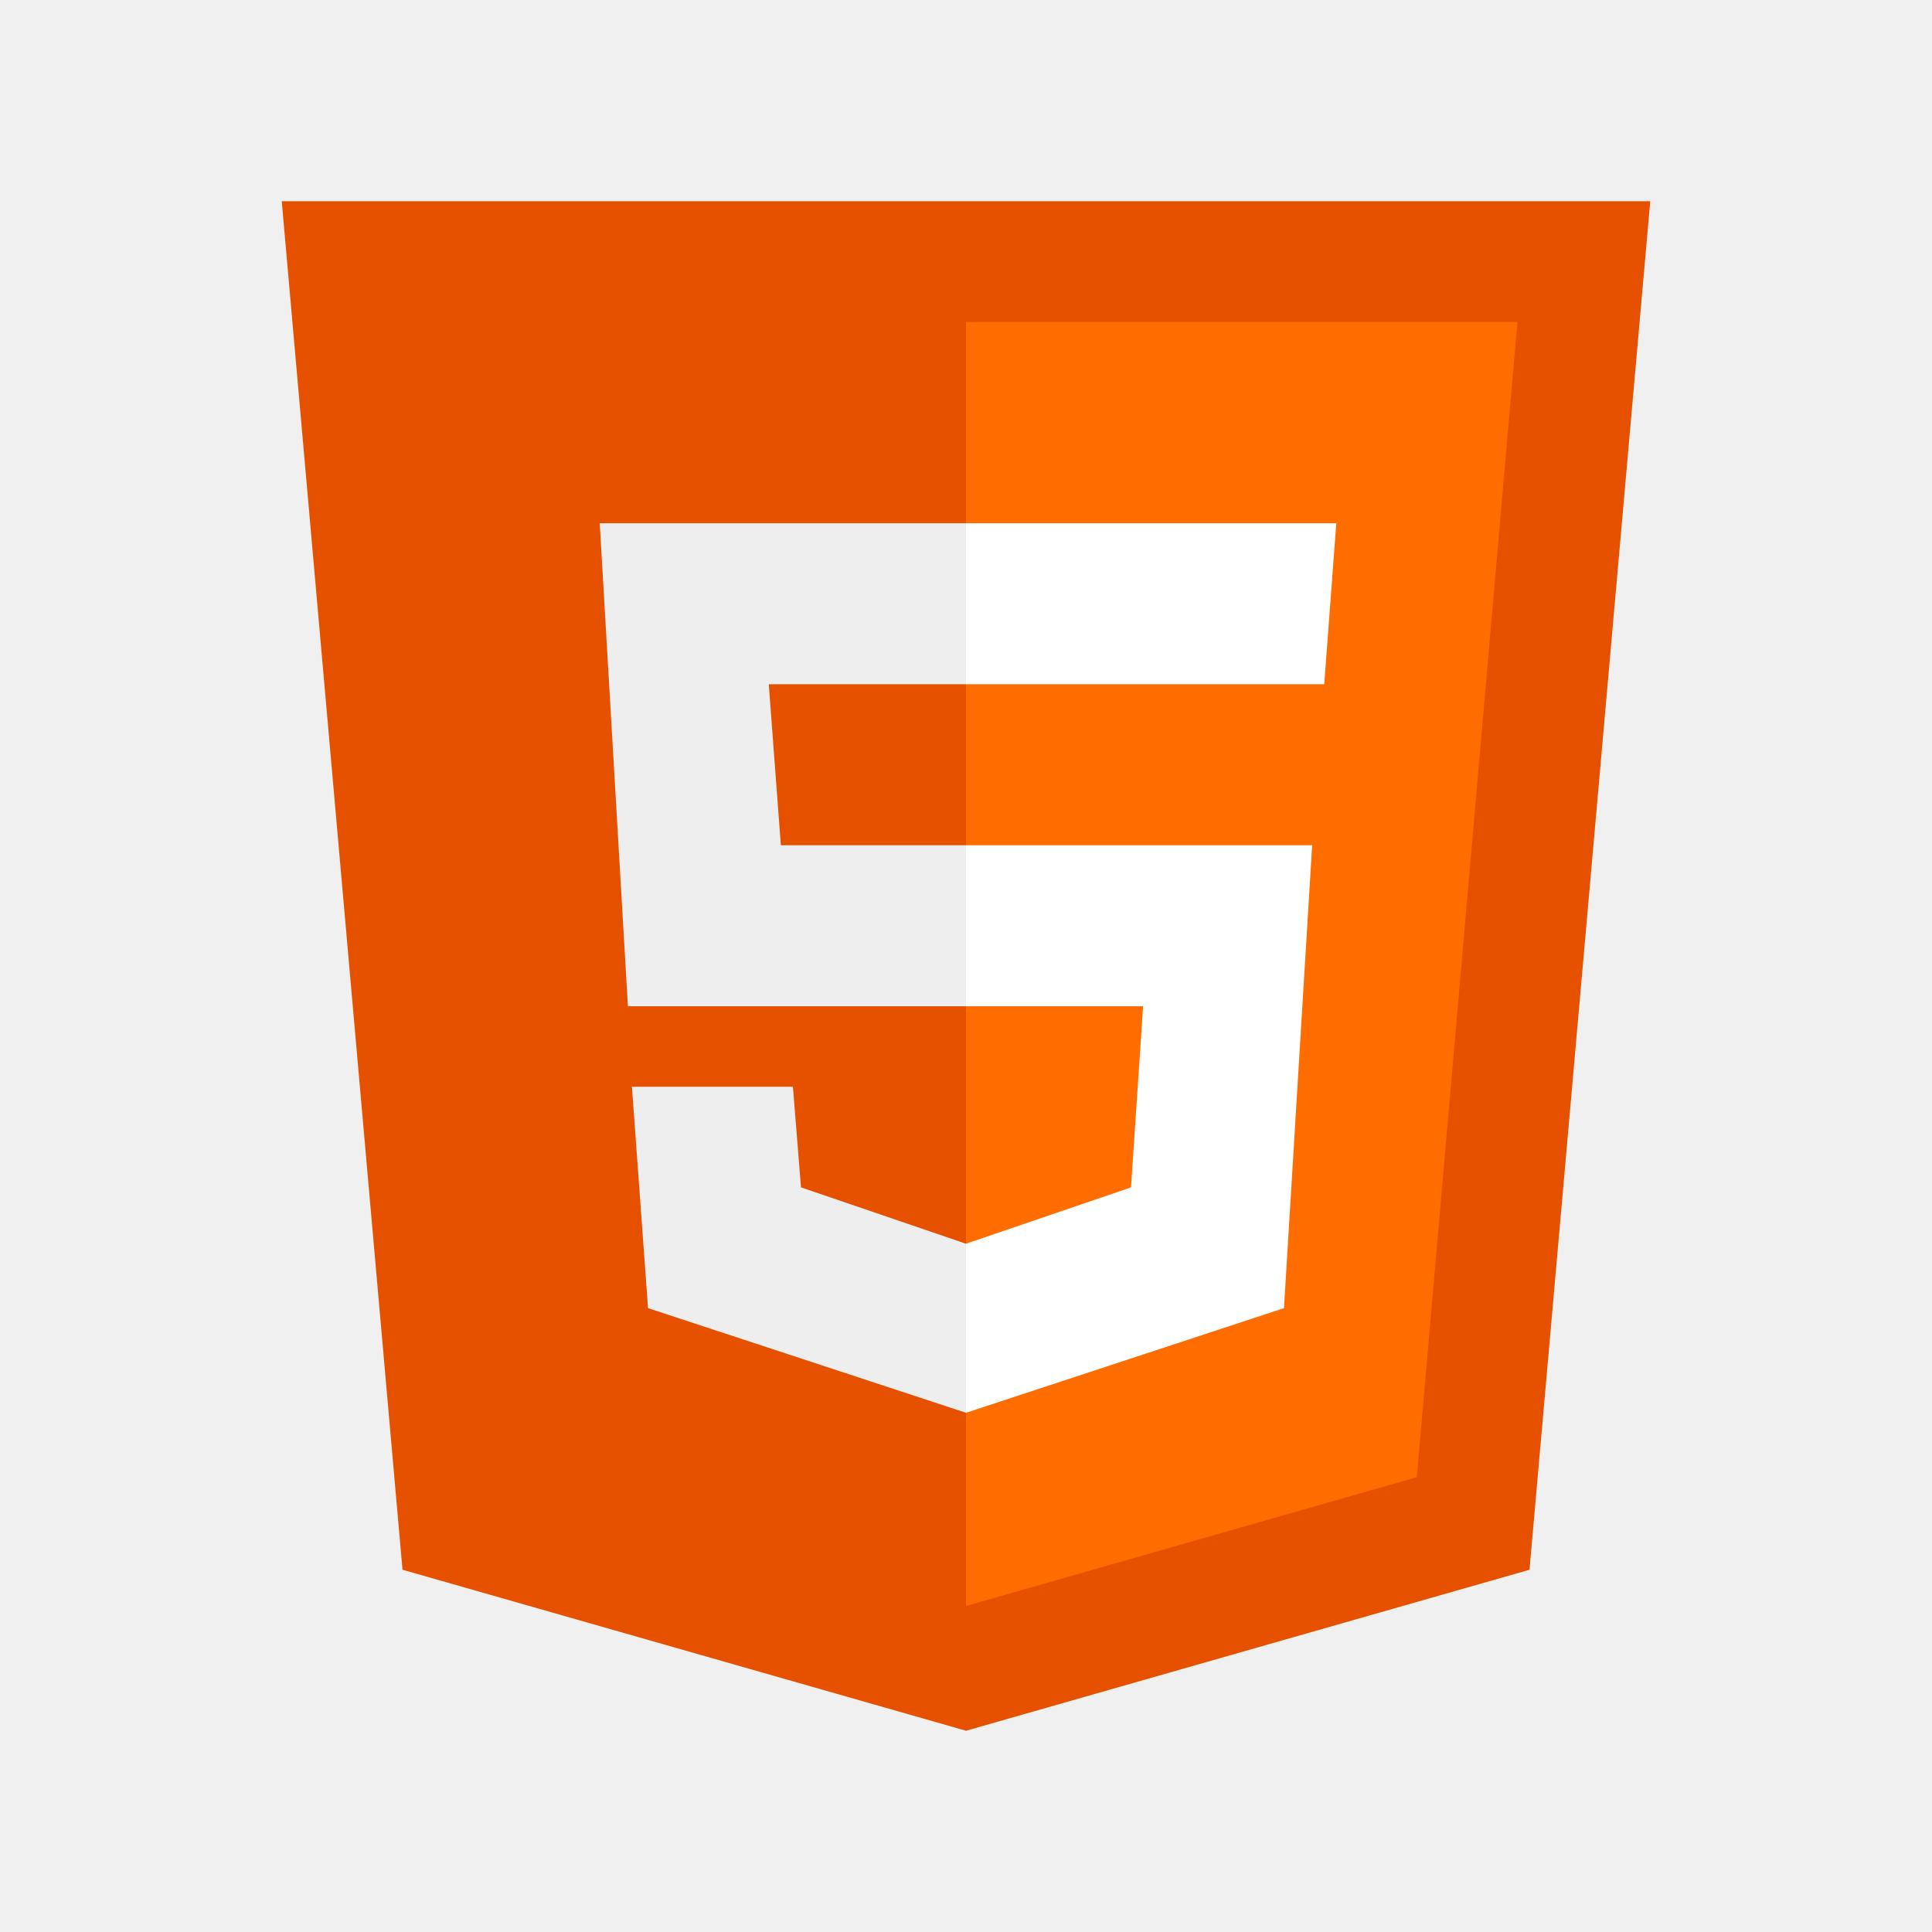
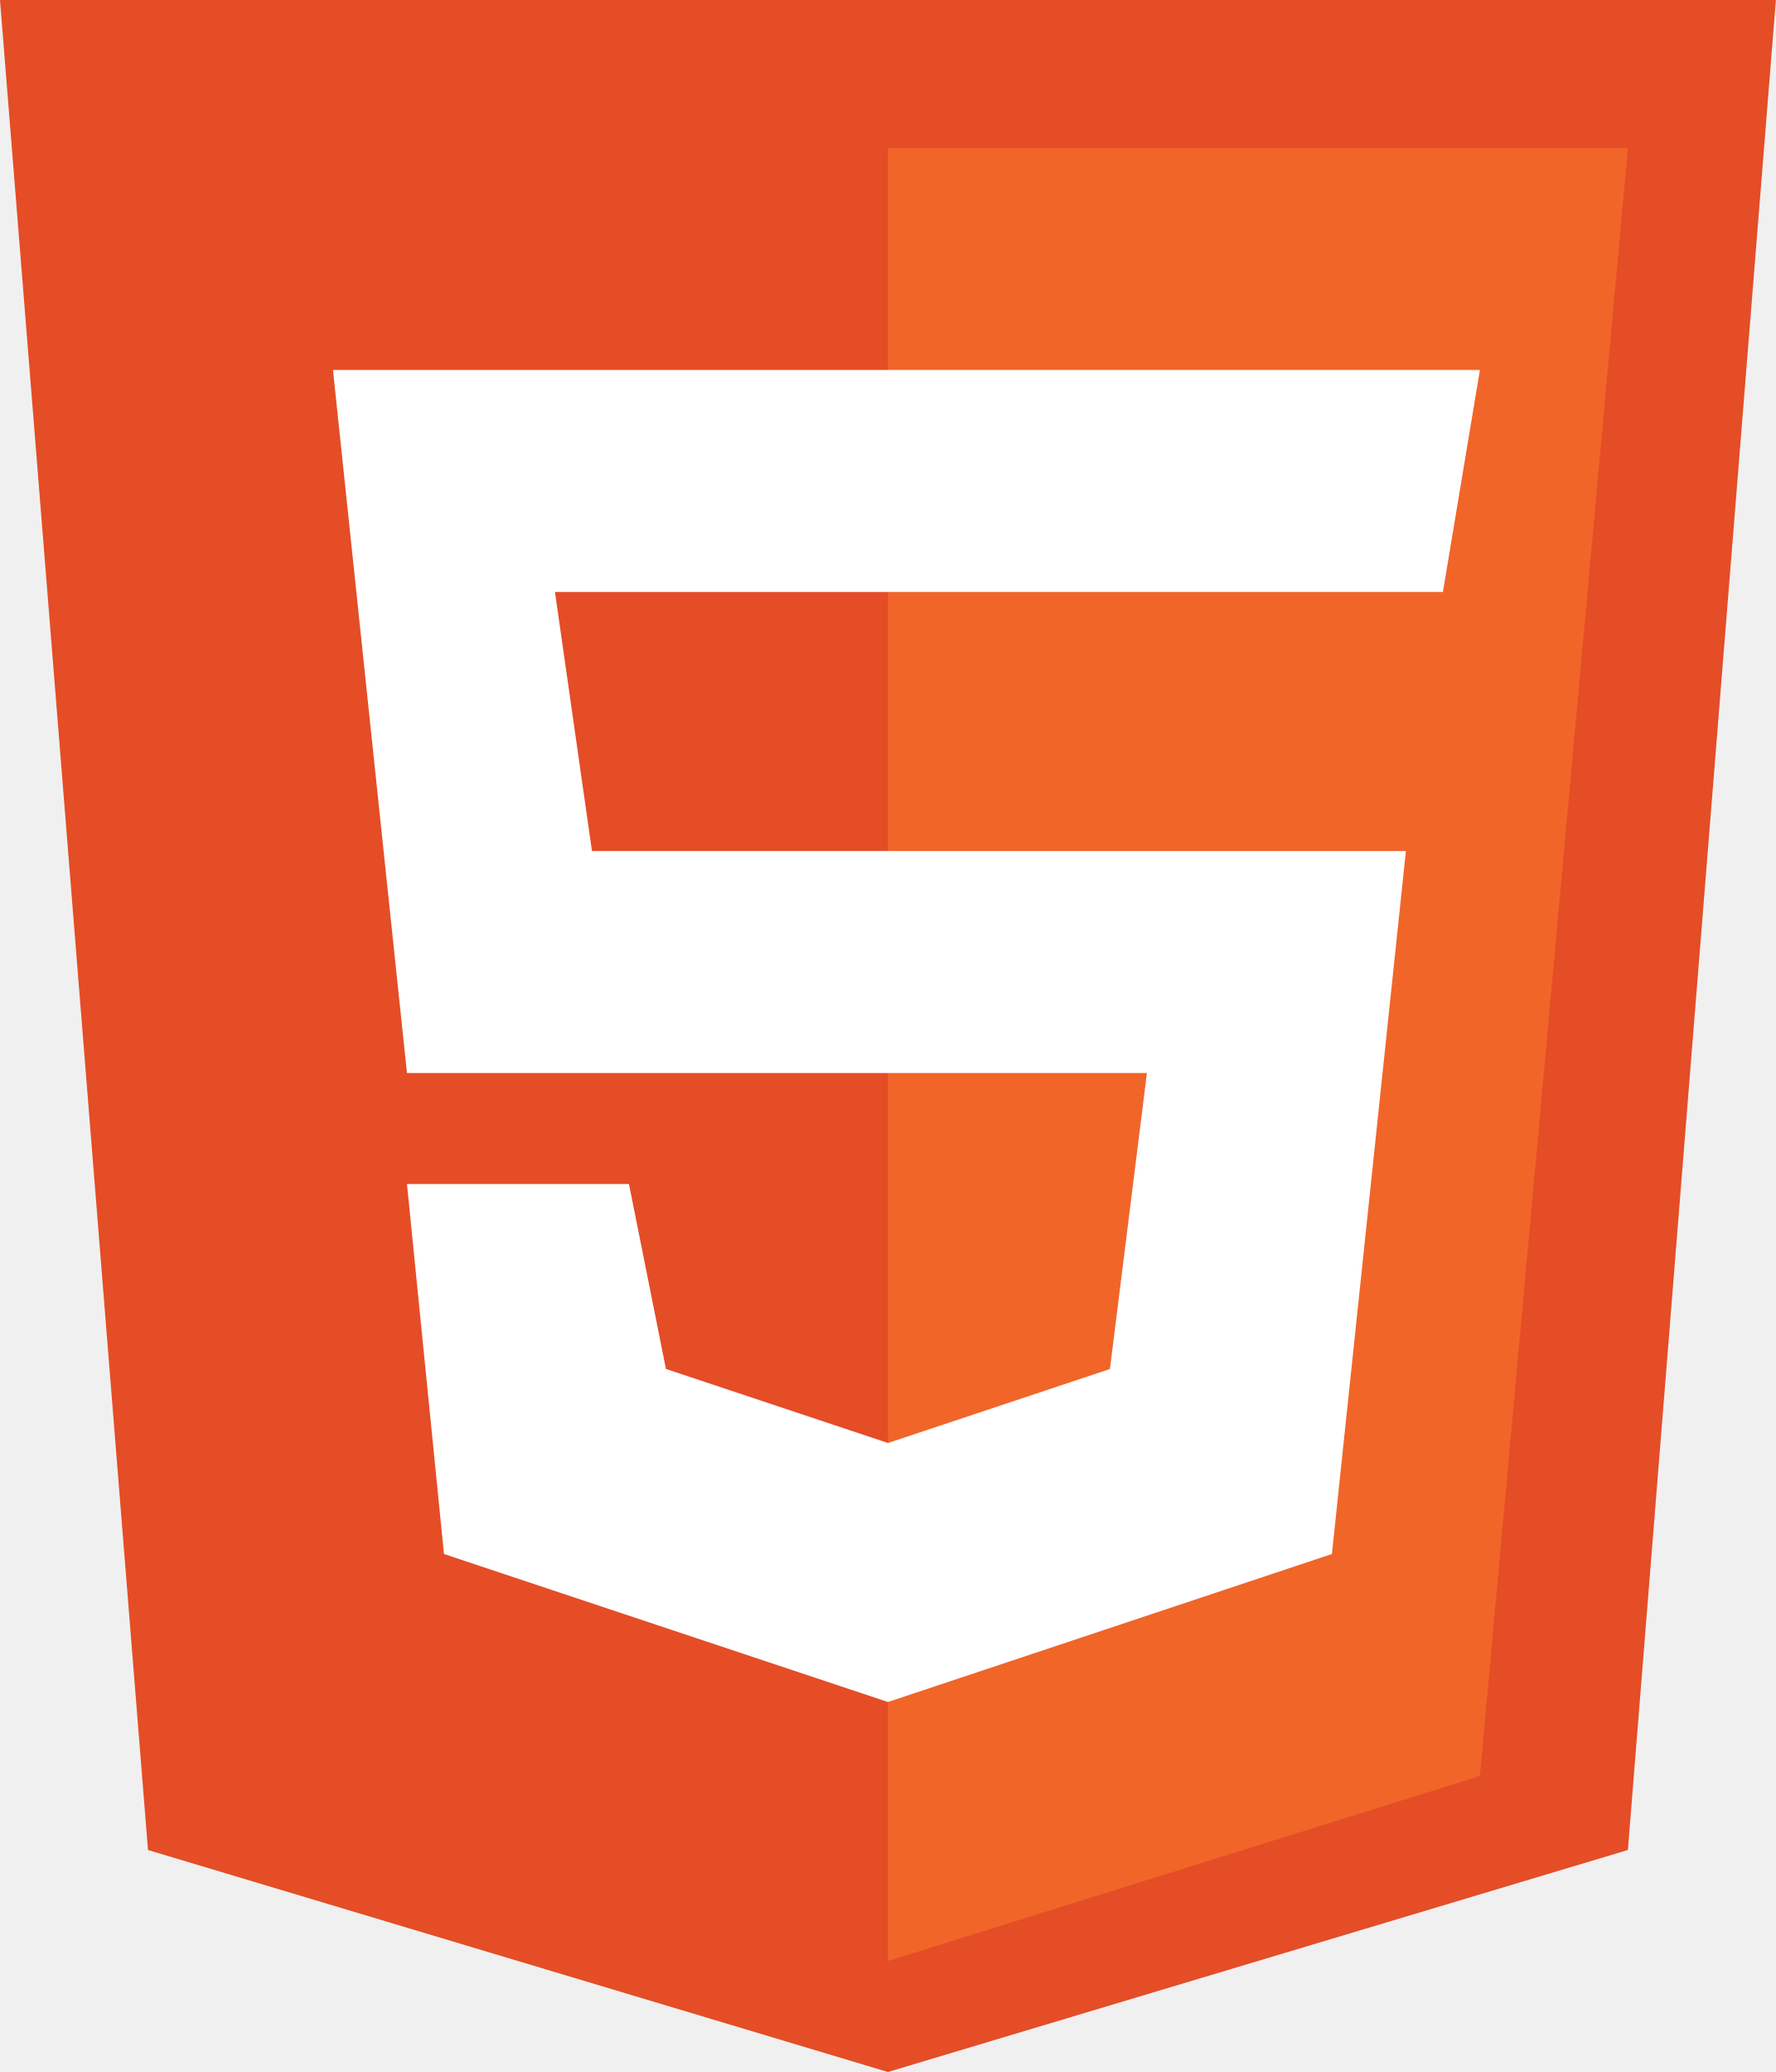
- <svg xmlns="http://www.w3.org/2000/svg" viewBox="0 0 48 48" width="48px" height="48px">
-   <path fill="#E65100" d="M41,5H7l3,34l14,4l14-4L41,5L41,5z" />
-   <path fill="#FF6D00" d="M24 8L24 39.9 35.2 36.7 37.7 8z" />
-   <path fill="#FFF" d="M24,25v-4h8.6l-0.7,11.5L24,35.1v-4.2l4.1-1.4l0.3-4.5H24z M32.9,17l0.3-4H24v4H32.9z" />
-   <path fill="#EEE" d="M24,30.9v4.2l-7.9-2.6L15.7,27h4l0.2,2.5L24,30.9z M19.1,17H24v-4h-9.1l0.7,12H24v-4h-4.6L19.1,17z" />
+ <svg xmlns="http://www.w3.org/2000/svg" fill="none" viewBox="4 3 24 28">
+   <path d="M6 28L4 3H28L26 28L16 31L6 28Z" fill="#E44D26" />
+   <path d="M26 5H16V29.5L24 27L26 5Z" fill="#F16529" />
+   <path d="M9.5 17.5L8.5 8H24L23.5 11H11.5L12 14.5H23L22 24L16 26L10 24L9.5 19H12.5L13 21.5L16 22.5L19 21.5L19.5 17.5H9.5Z" fill="white" />
</svg>
